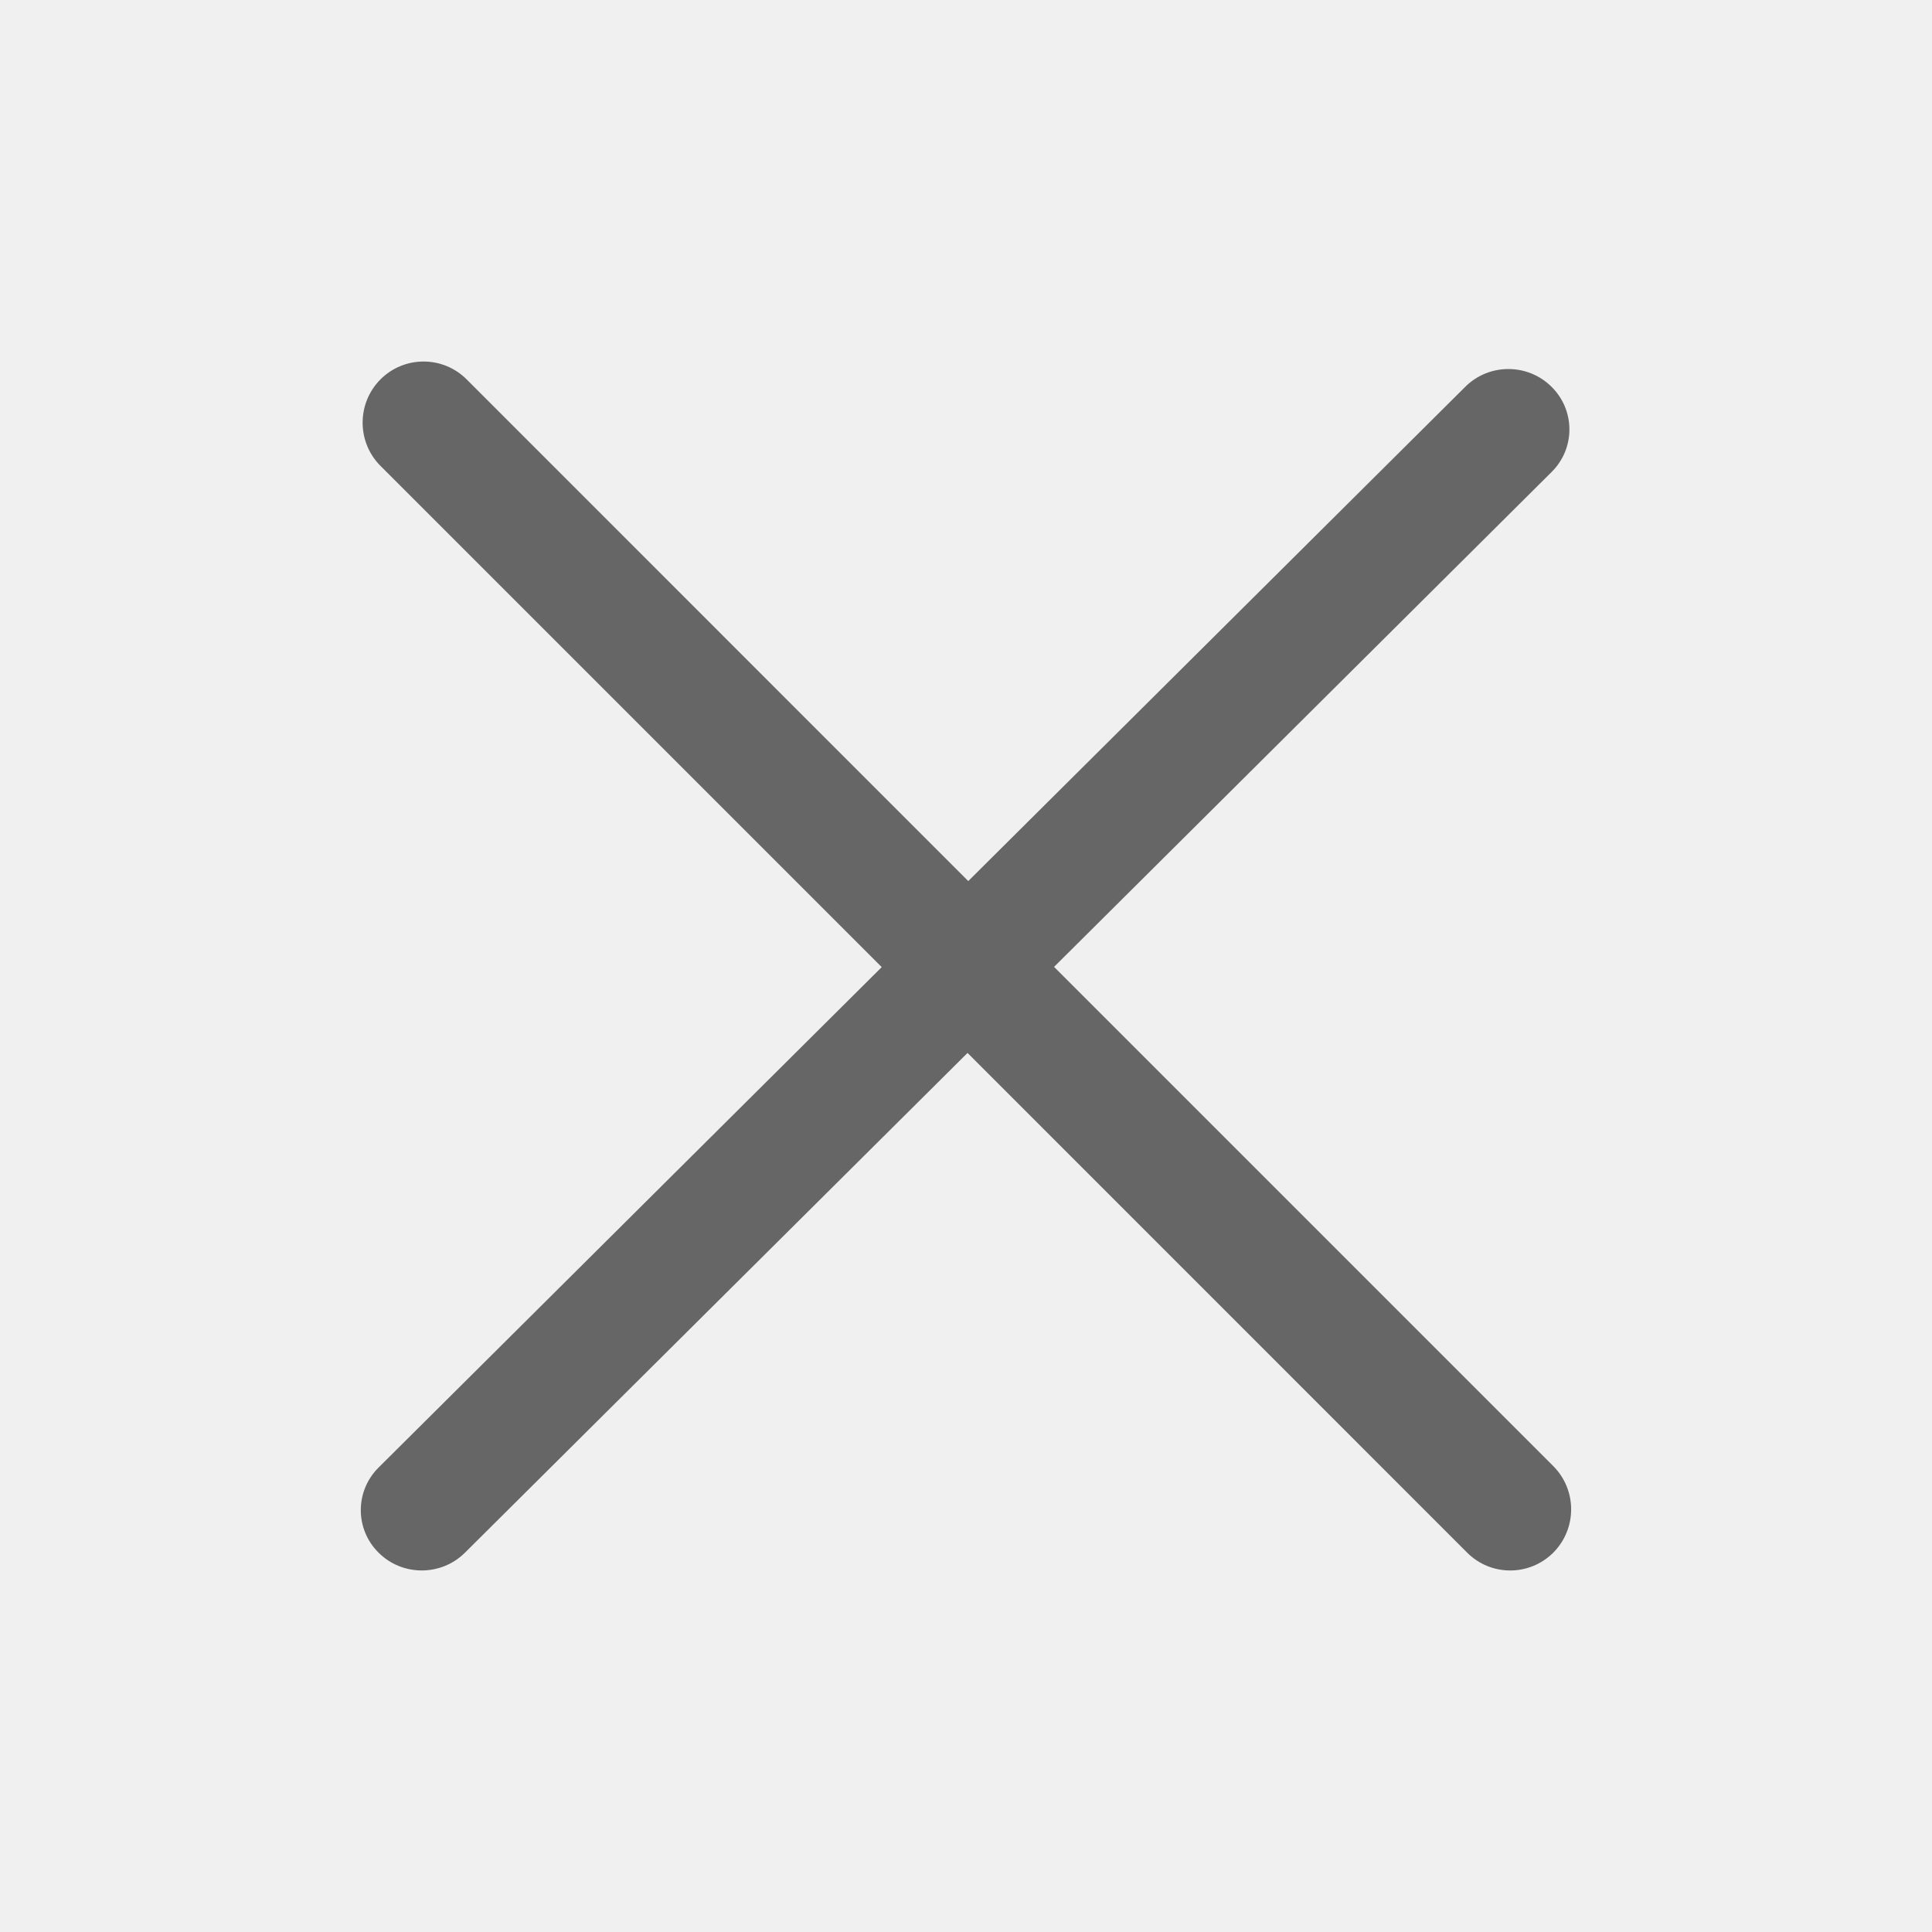
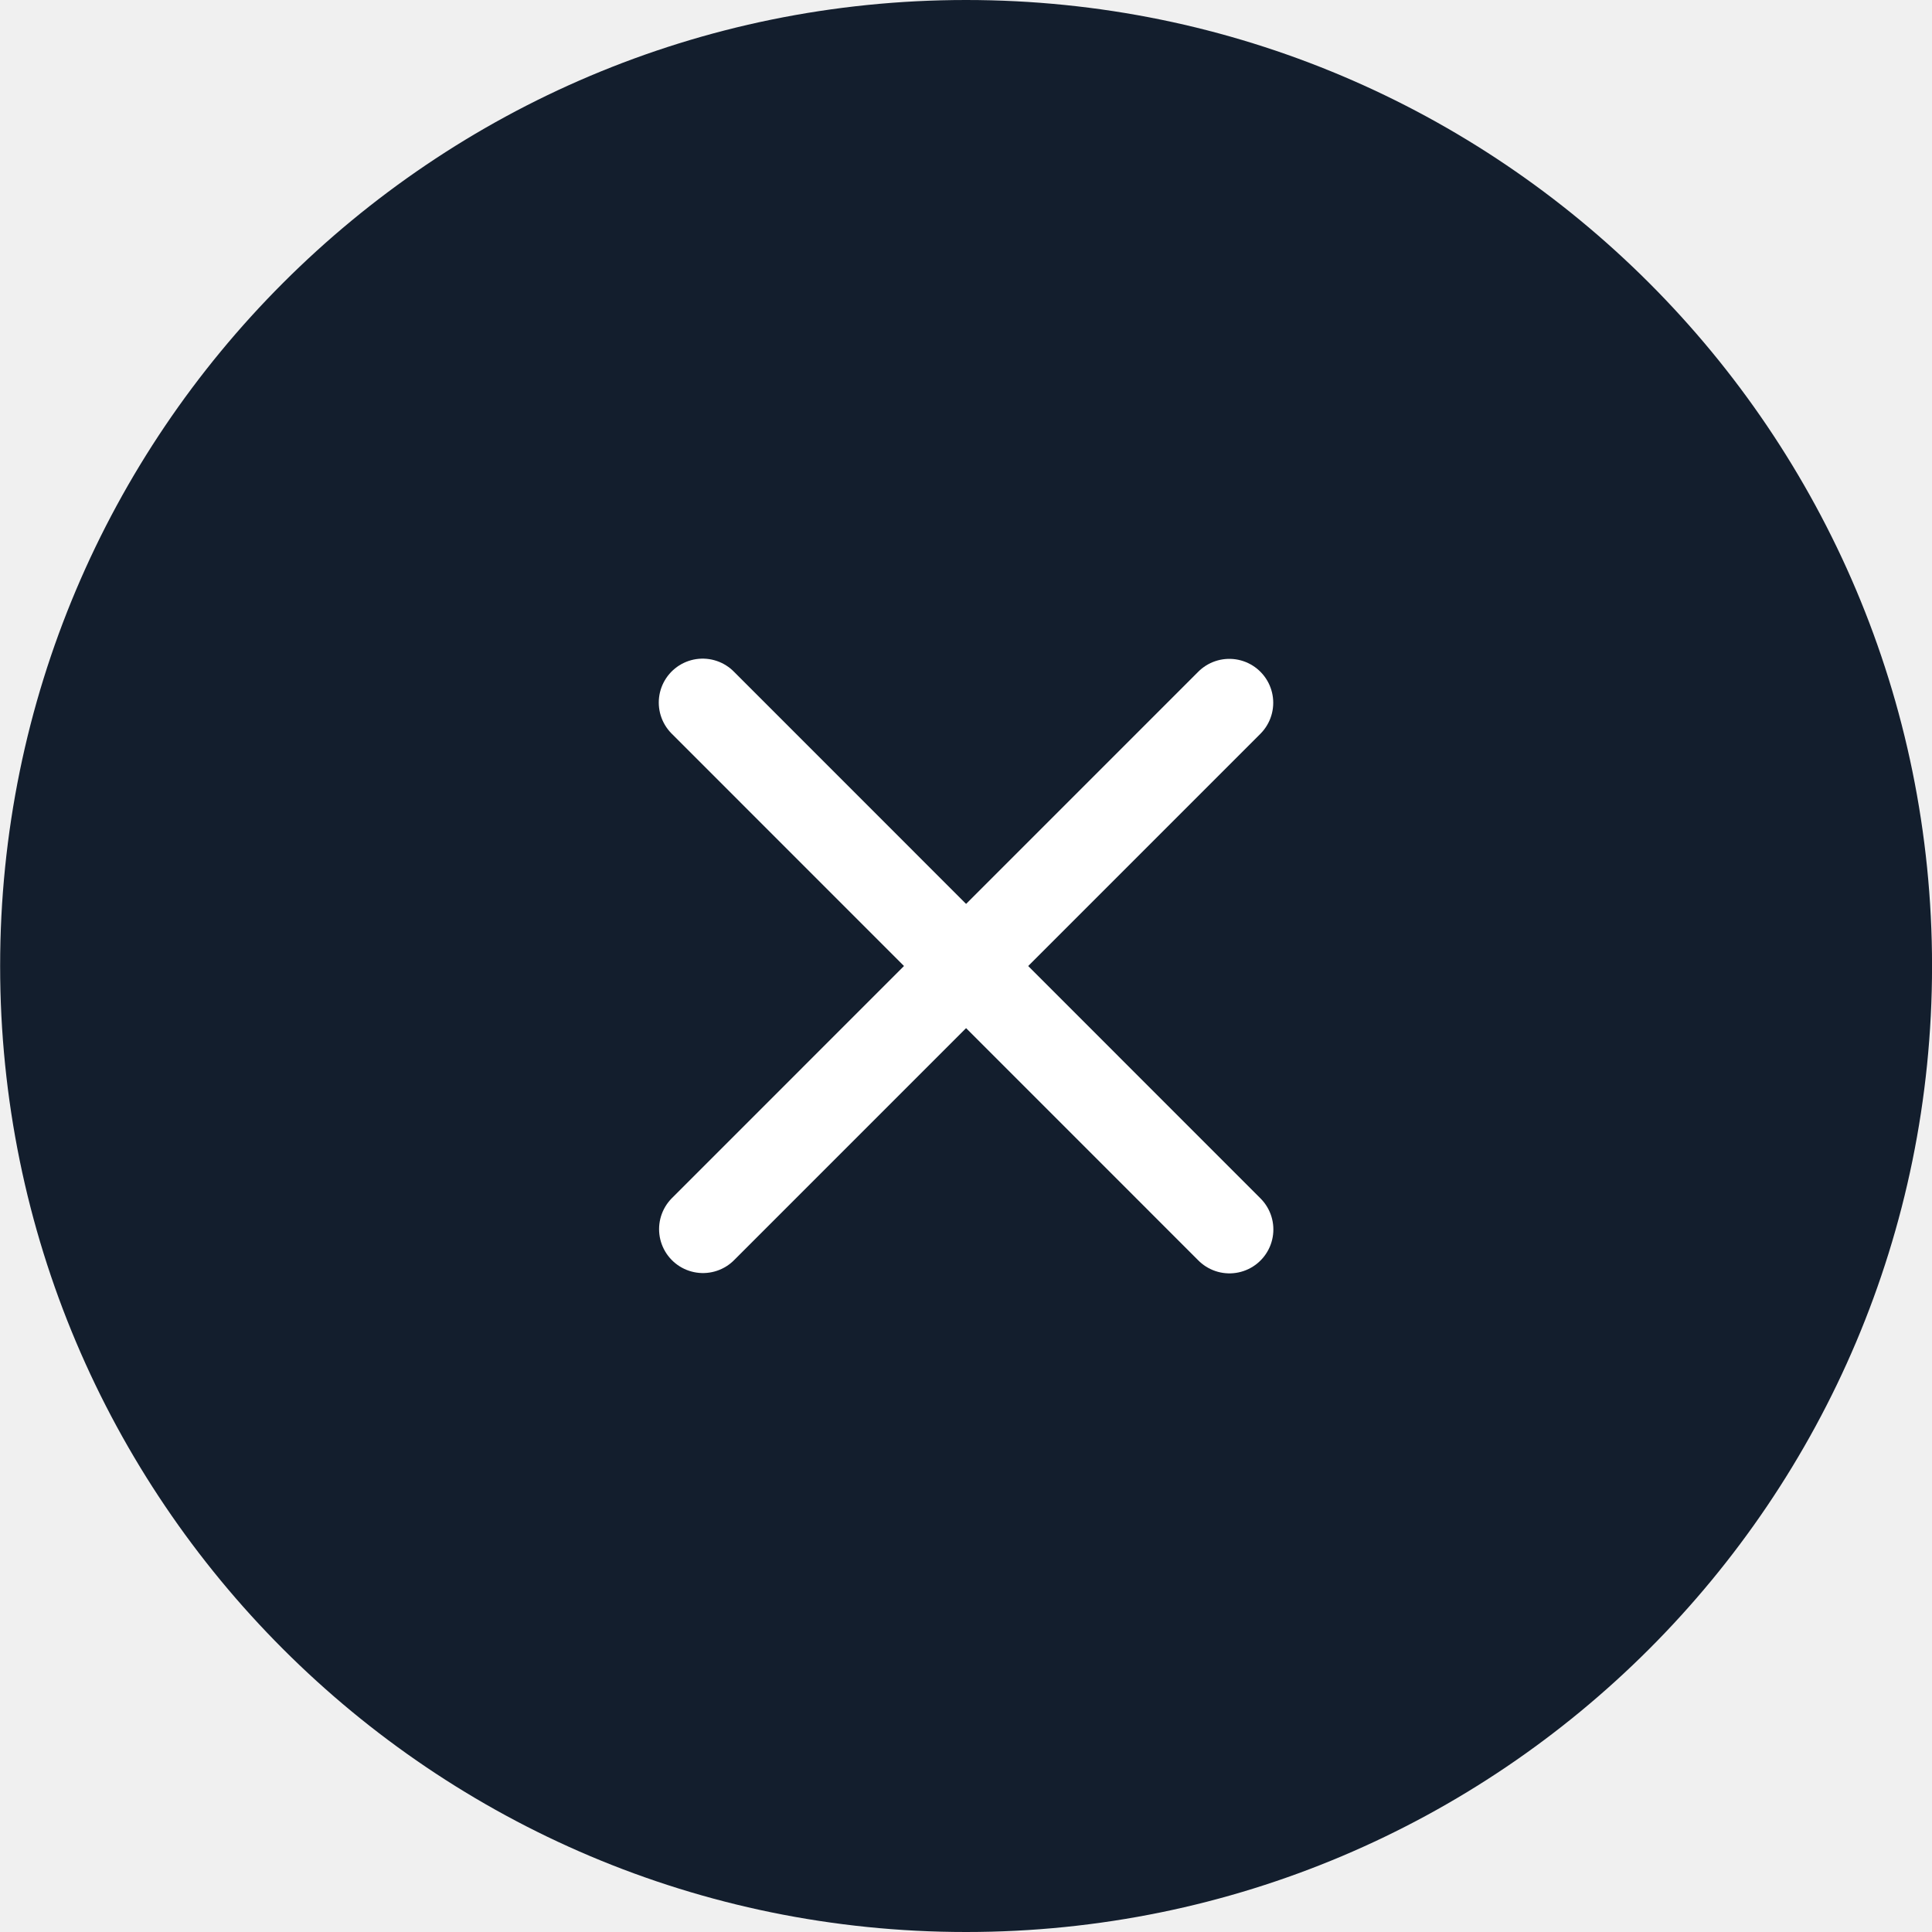
- <svg xmlns="http://www.w3.org/2000/svg" width="24" height="24" viewBox="0 0 24 24" fill="none">
-   <path d="M13.094 12.011L19.273 5.865C19.57 5.572 19.57 5.097 19.273 4.804C18.978 4.511 18.498 4.511 18.203 4.804L12.028 10.945L5.797 4.713C5.502 4.417 5.022 4.417 4.726 4.713C4.431 5.01 4.431 5.491 4.726 5.787L10.953 12.014L4.704 18.229C4.408 18.522 4.408 18.997 4.704 19.289C4.999 19.582 5.479 19.582 5.775 19.289L12.019 13.08L18.225 19.287C18.52 19.583 19 19.583 19.296 19.287C19.591 18.99 19.591 18.509 19.296 18.213L13.094 12.011Z" fill="#666667" />
+ <svg xmlns="http://www.w3.org/2000/svg" width="44" height="44" viewBox="0 0 44 44" fill="none">
+   <rect x="0.003" width="43.998" height="44" rx="21.999" fill="#131E2D" />
+   <path d="M27.997 16.005L16.01 27.993" stroke="white" stroke-width="2" stroke-linecap="round" stroke-linejoin="round" />
+   <path d="M28 28L16.003 16" stroke="white" stroke-width="2" stroke-linecap="round" stroke-linejoin="round" />
</svg>
